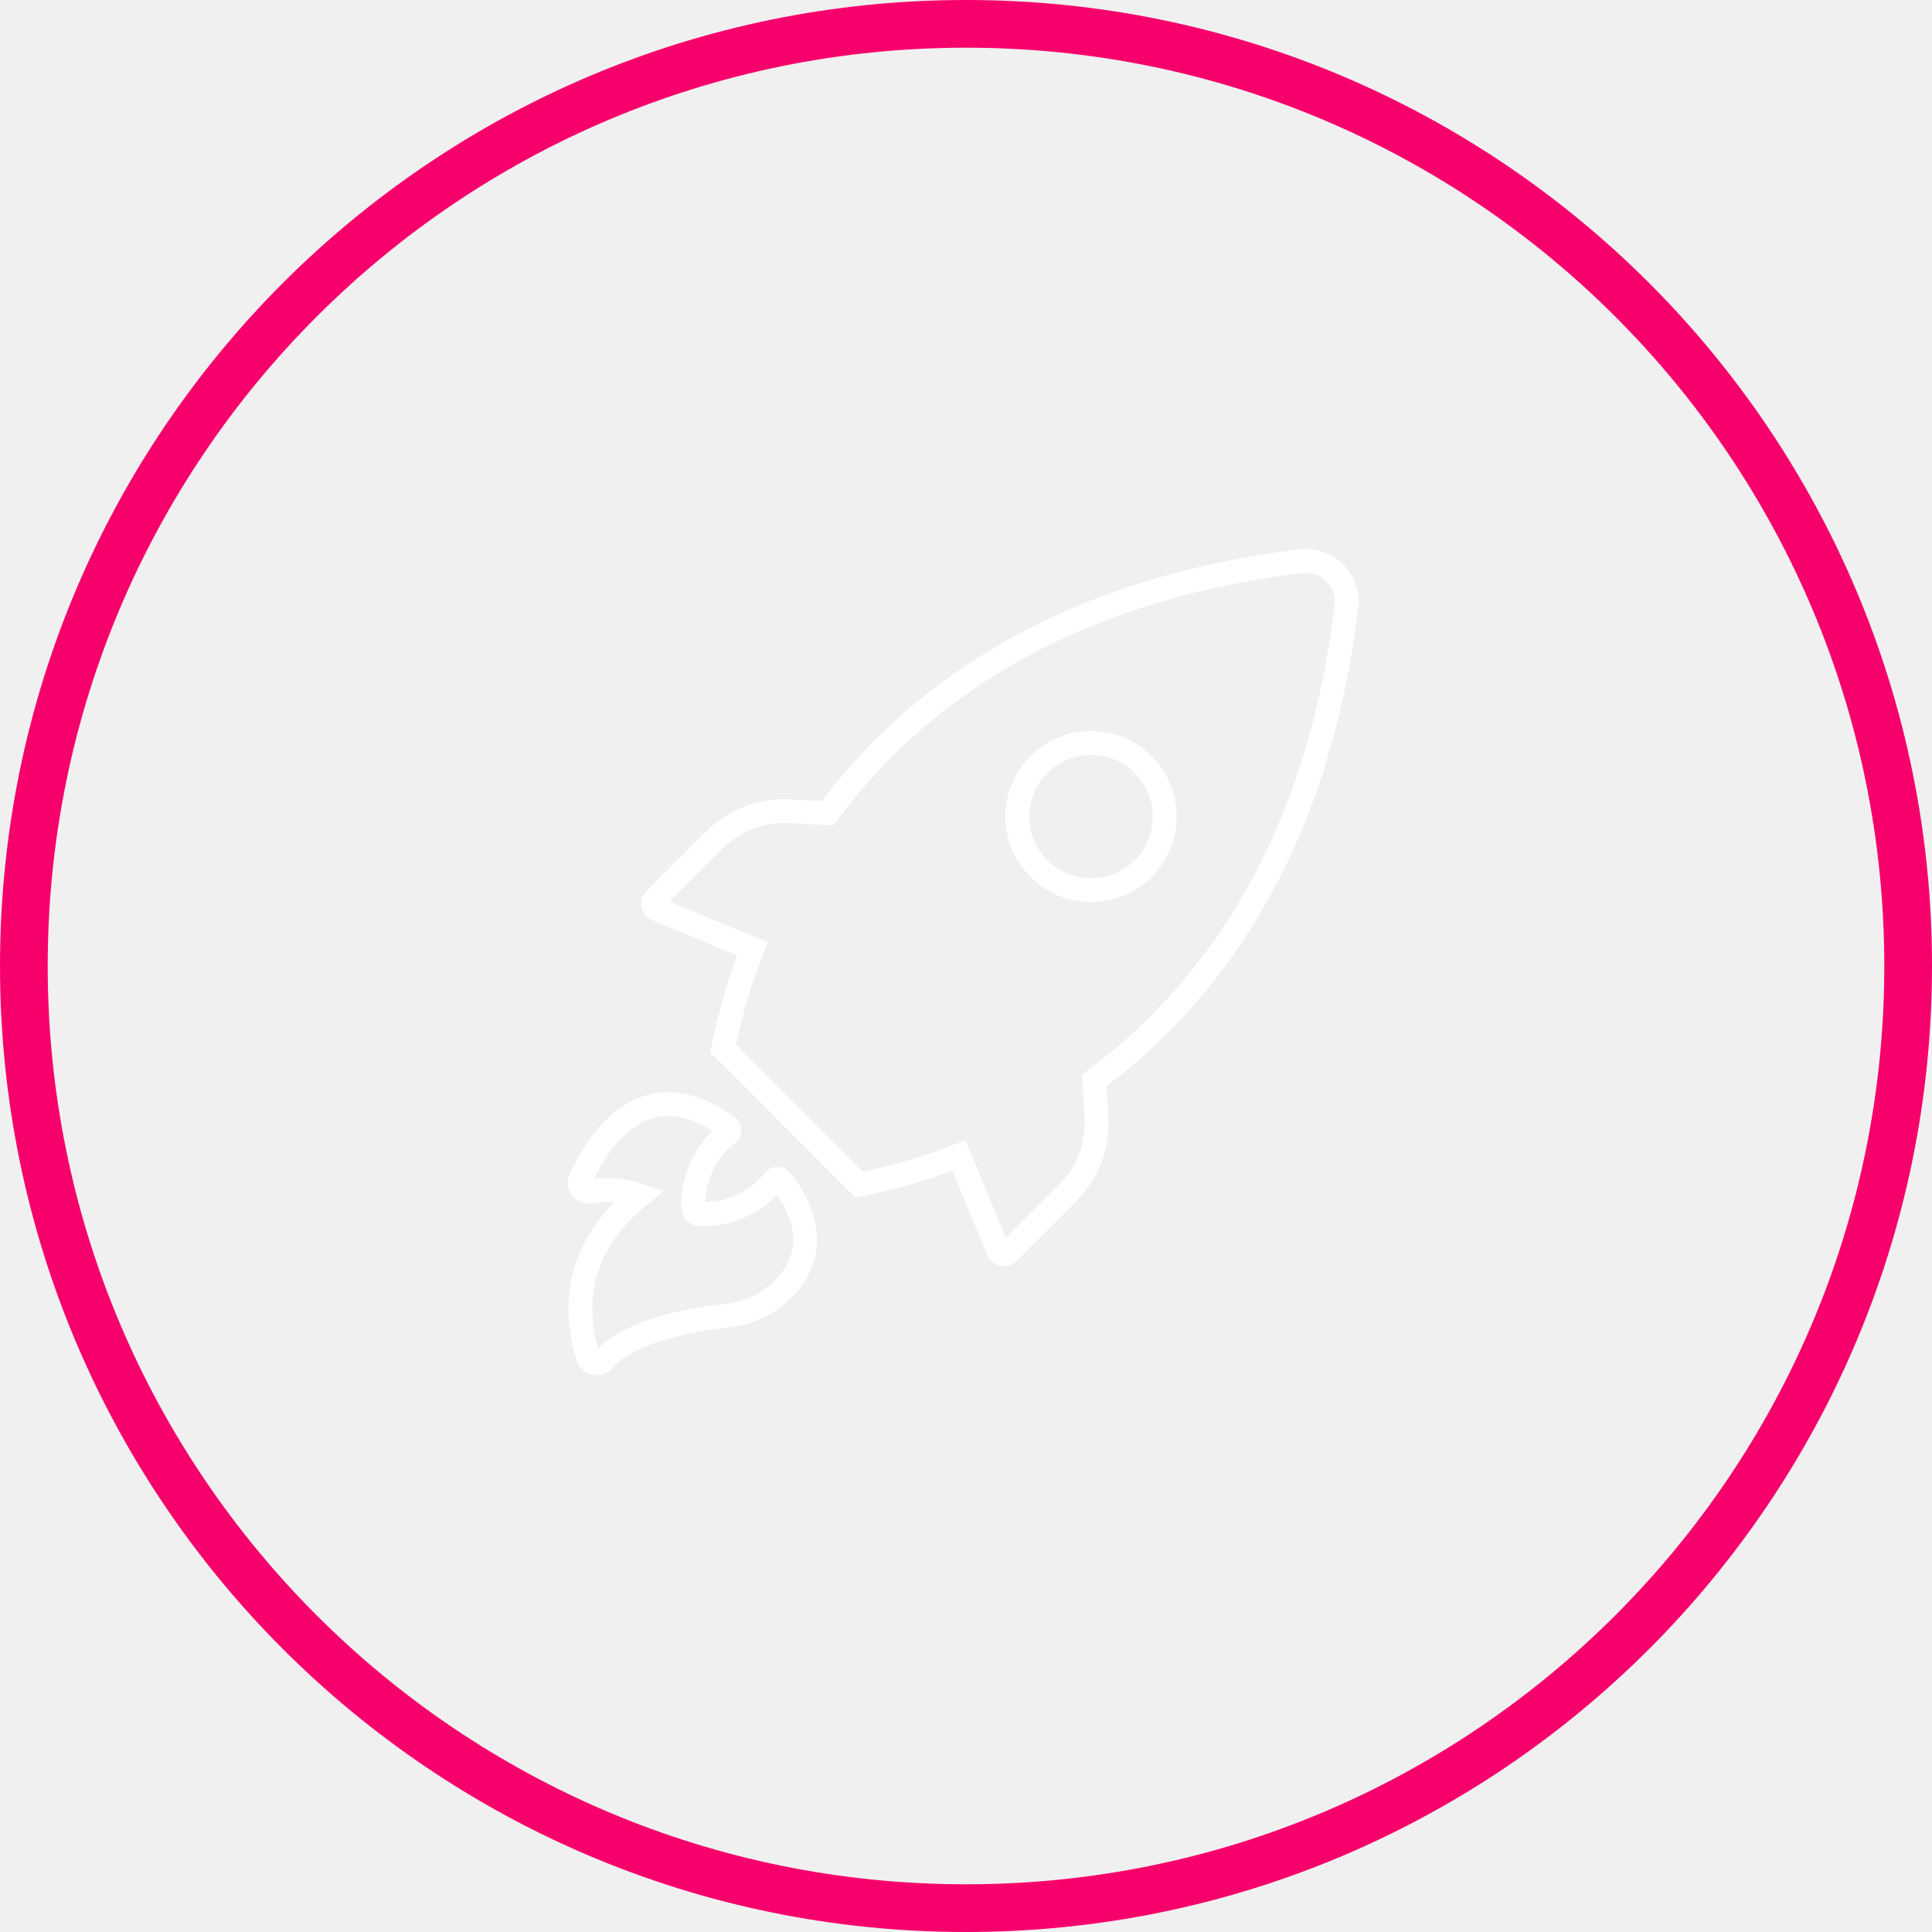
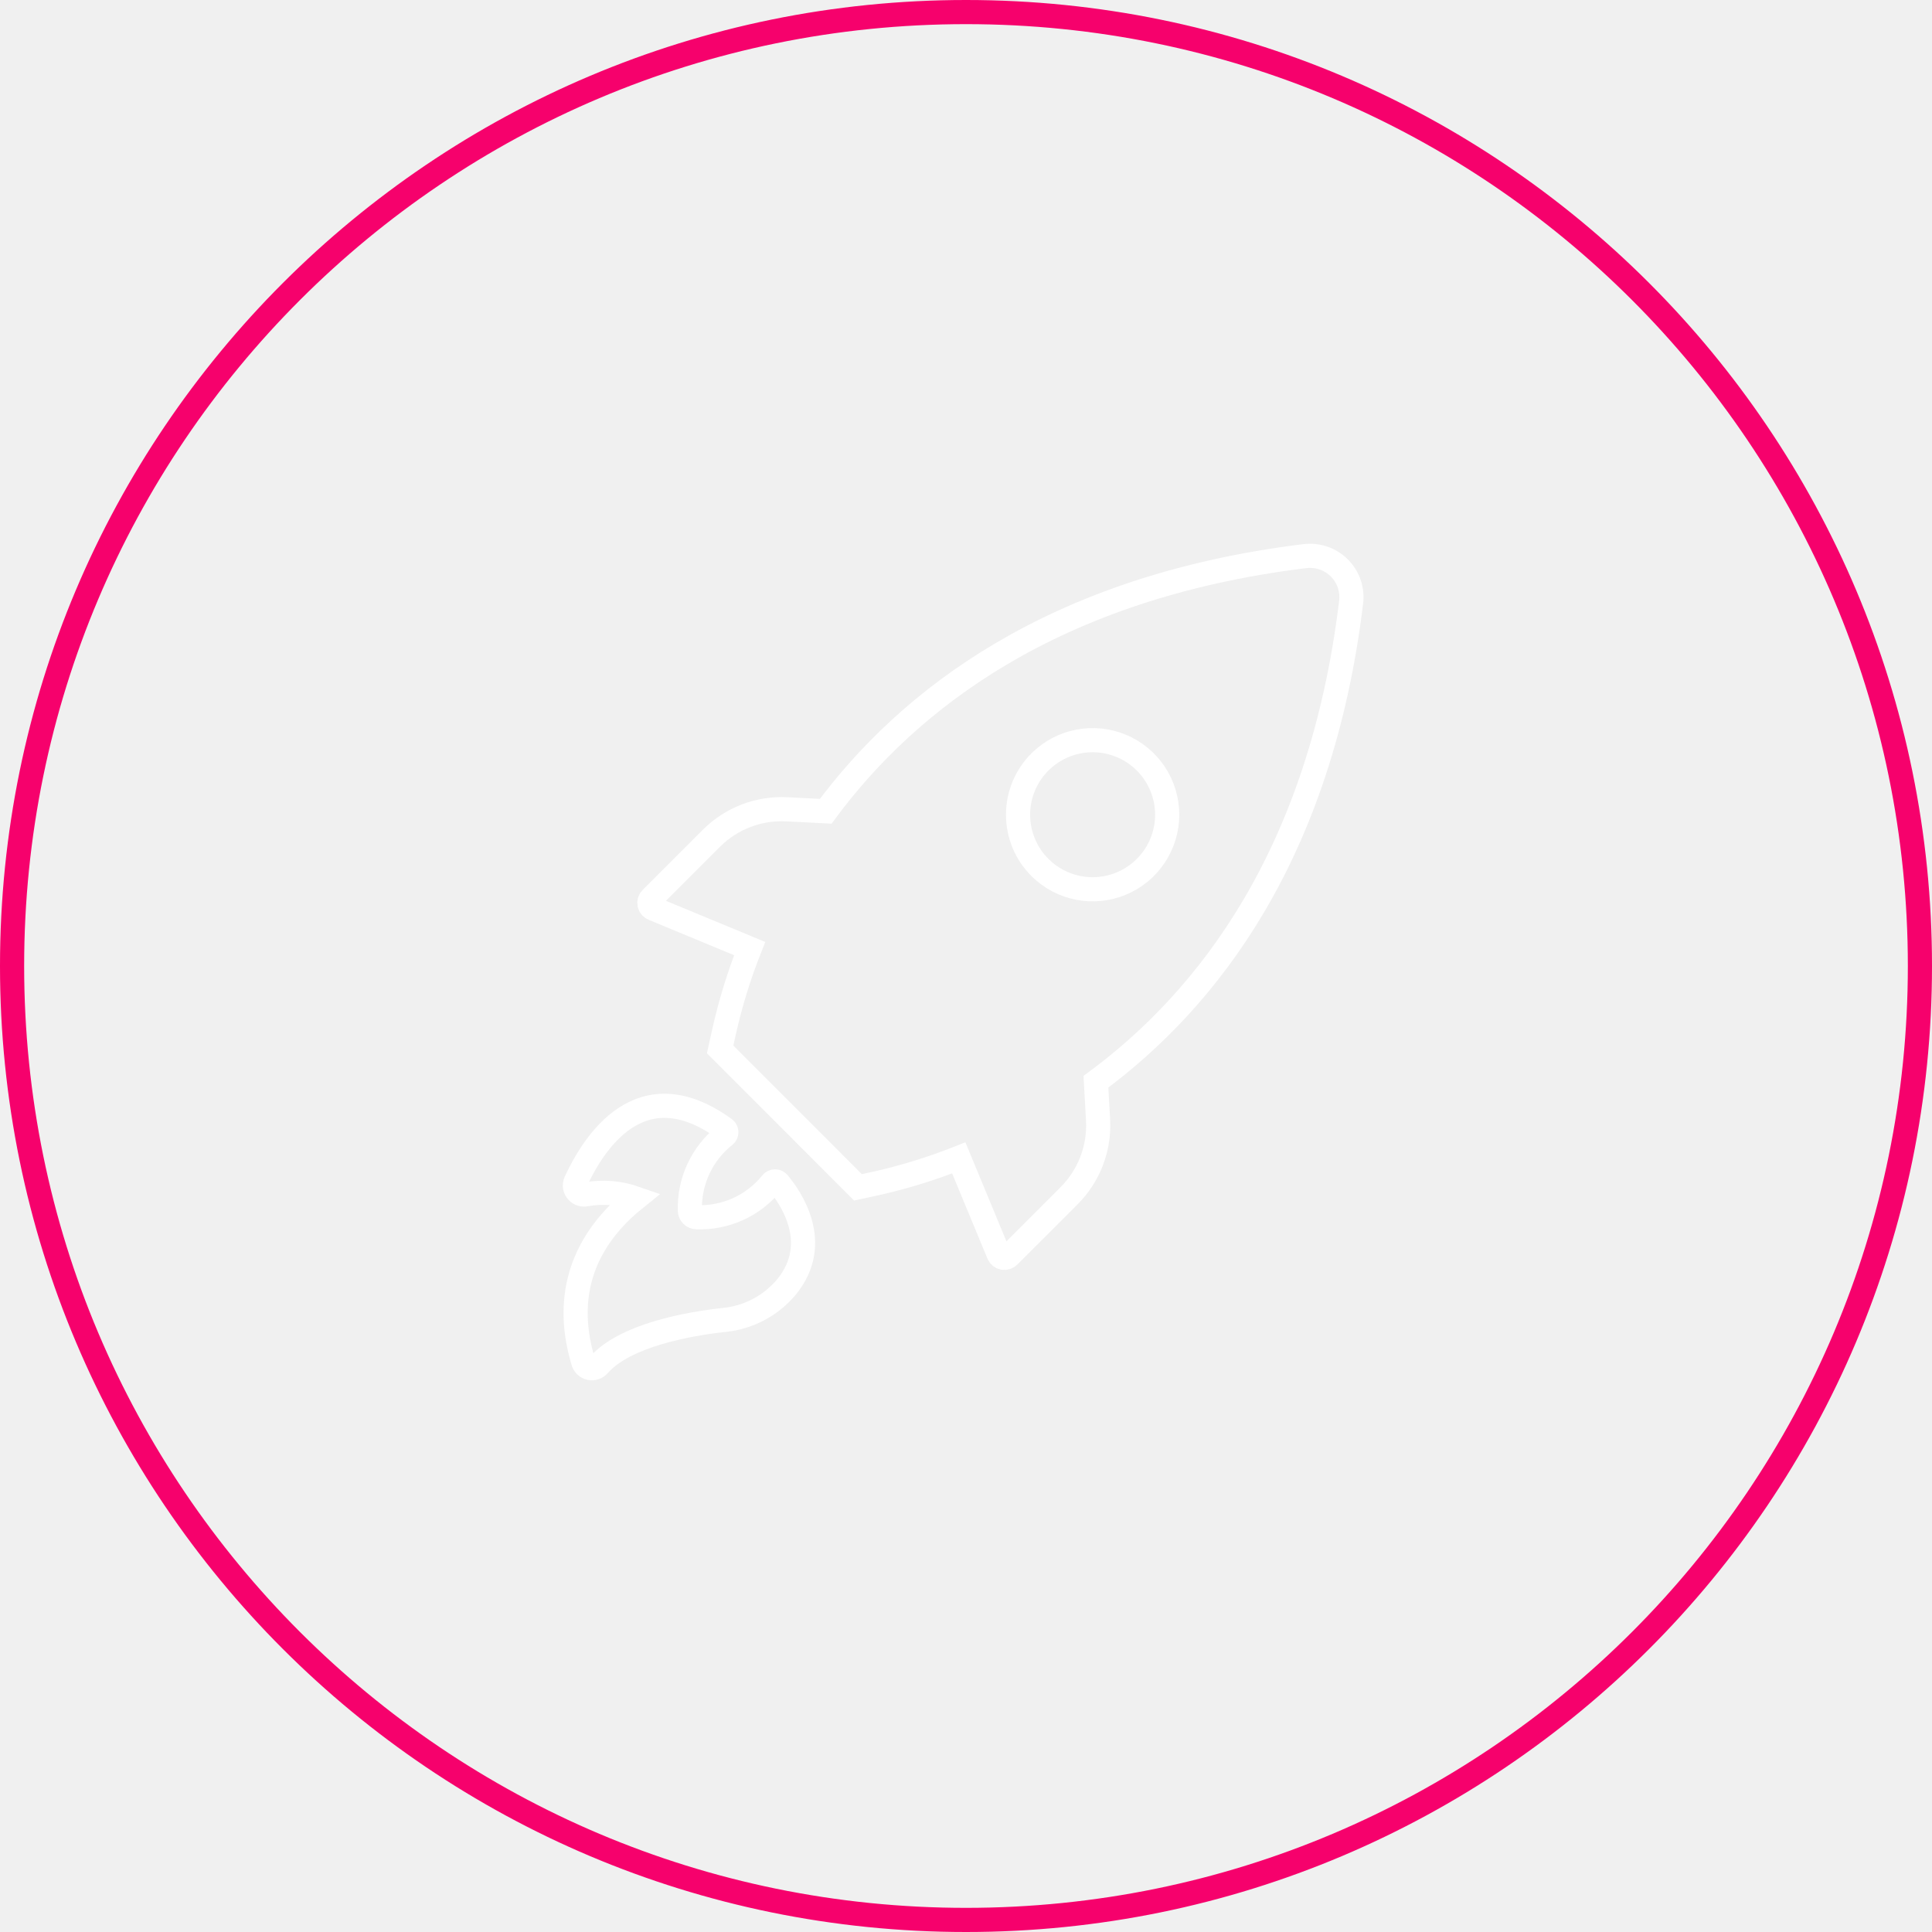
- <svg xmlns="http://www.w3.org/2000/svg" width="162px" height="162px" viewBox="0 0 162 162" version="1.1">
+ <svg xmlns="http://www.w3.org/2000/svg" width="160px" height="160px" viewBox="0 0 160 160" version="1.1">
  <defs />
-   <g id="Page-1" stroke="none" stroke-width="1" fill="none" fill-rule="evenodd">
-     <g id="ASSET-SHEET" transform="translate(-1543, -1229)">
-       <g id="m-P-DT02-200x200" transform="translate(1545, 1231)">
-         <circle id="Oval-2-Copy-2" stroke="#F6016C" stroke-width="4" cx="79" cy="79" r="79" />
-         <g id="Group-15" transform="translate(46.61, 45.03)" stroke="#FFFFFF" stroke-width="2">
-           <path d="M14.474,32.527 C13.576,34.792 12.86,37.127 12.332,39.507 L12.029,40.879 L23.443,52.299 L24.815,52.004 C27.193,51.476 29.527,50.76 31.792,49.862 L35.092,57.823 C35.159,57.981 35.301,58.099 35.47,58.132 C35.642,58.164 35.816,58.11 35.936,57.987 L40.925,52.998 C42.573,51.353 43.445,49.085 43.329,46.761 L43.15,43.555 C52.387,36.733 61.731,24.773 64.277,3.9 C64.425,2.838 64.068,1.769 63.312,1.01 C62.556,0.252 61.49,-0.11 60.428,0.029 C39.561,2.595 27.592,11.949 20.773,21.157 L17.575,20.993 C15.254,20.867 12.989,21.725 11.338,23.36 L6.349,28.349 C6.207,28.469 6.143,28.654 6.175,28.837 C6.21,29.019 6.339,29.166 6.513,29.228 L14.474,32.527 Z" id="Page-1" />
-           <path d="M5.025,53.209 C3.703,52.746 2.285,52.633 0.907,52.88 C0.658,52.933 0.398,52.856 0.221,52.673 C-0.001,52.454 -0.063,52.116 0.068,51.829 C1.532,48.687 5.408,42.367 12.428,47.473 C12.503,47.54 12.544,47.634 12.544,47.733 C12.544,47.832 12.503,47.929 12.428,47.993 C10.522,49.494 9.445,51.813 9.525,54.239 C9.536,54.531 9.769,54.764 10.061,54.775 C12.474,54.871 14.792,53.818 16.304,51.933 C16.371,51.85 16.47,51.805 16.575,51.805 C16.682,51.805 16.781,51.85 16.848,51.933 C17.824,53.094 20.505,56.882 17.535,60.538 C16.237,62.098 14.377,63.084 12.359,63.283 C9.477,63.591 4.154,64.532 1.977,67.017 C1.8,67.226 1.519,67.322 1.251,67.266 C0.98,67.207 0.763,67.006 0.688,66.74 C-0.082,64.119 -1.274,58.26 5.025,53.209 L5.025,53.209 Z" id="Path" />
-           <path d="M38.518,17.066 C40.287,15.305 42.94,14.782 45.246,15.739 C47.551,16.696 49.052,18.945 49.052,21.44 C49.052,23.938 47.551,26.187 45.246,27.144 C42.94,28.101 40.287,27.578 38.518,25.815 C37.354,24.657 36.7,23.083 36.7,21.44 C36.7,19.8 37.354,18.226 38.518,17.066 Z" id="Path" />
-         </g>
+   <g id="ASSET-SHEET" stroke="none" stroke-width="1" fill="none" fill-rule="evenodd" transform="translate(-1544, -1230)">
+     <g id="m-P-DT02-200x200" transform="translate(1545, 1231)" stroke-width="2">
+       <circle id="Oval-2-Copy-2" stroke="#F6016C" cx="79" cy="79" r="79" />
+       <g id="Group-15" transform="translate(46.61, 45.03)" stroke="#FFFFFF">
+         <path d="M14.474,32.527 C13.576,34.792 12.86,37.127 12.332,39.507 L12.029,40.879 L23.443,52.299 L24.815,52.004 C27.193,51.476 29.527,50.76 31.792,49.862 L35.092,57.823 C35.159,57.981 35.301,58.099 35.47,58.132 C35.642,58.164 35.816,58.11 35.936,57.987 L40.925,52.998 C42.573,51.353 43.445,49.085 43.329,46.761 L43.15,43.555 C52.387,36.733 61.731,24.773 64.277,3.9 C64.425,2.838 64.068,1.769 63.312,1.01 C62.556,0.252 61.49,-0.11 60.428,0.029 C39.561,2.595 27.592,11.949 20.773,21.157 L17.575,20.993 C15.254,20.867 12.989,21.725 11.338,23.36 L6.349,28.349 C6.207,28.469 6.143,28.654 6.175,28.837 C6.21,29.019 6.339,29.166 6.513,29.228 L14.474,32.527 Z" id="Page-1" />
+         <path d="M5.025,53.209 C3.703,52.746 2.285,52.633 0.907,52.88 C0.658,52.933 0.398,52.856 0.221,52.673 C-0.001,52.454 -0.063,52.116 0.068,51.829 C1.532,48.687 5.408,42.367 12.428,47.473 C12.503,47.54 12.544,47.634 12.544,47.733 C12.544,47.832 12.503,47.929 12.428,47.993 C10.522,49.494 9.445,51.813 9.525,54.239 C9.536,54.531 9.769,54.764 10.061,54.775 C12.474,54.871 14.792,53.818 16.304,51.933 C16.371,51.85 16.47,51.805 16.575,51.805 C16.682,51.805 16.781,51.85 16.848,51.933 C17.824,53.094 20.505,56.882 17.535,60.538 C16.237,62.098 14.377,63.084 12.359,63.283 C9.477,63.591 4.154,64.532 1.977,67.017 C1.8,67.226 1.519,67.322 1.251,67.266 C0.98,67.207 0.763,67.006 0.688,66.74 C-0.082,64.119 -1.274,58.26 5.025,53.209 L5.025,53.209 Z" id="Path" />
+         <path d="M38.518,17.066 C40.287,15.305 42.94,14.782 45.246,15.739 C47.551,16.696 49.052,18.945 49.052,21.44 C49.052,23.938 47.551,26.187 45.246,27.144 C42.94,28.101 40.287,27.578 38.518,25.815 C37.354,24.657 36.7,23.083 36.7,21.44 C36.7,19.8 37.354,18.226 38.518,17.066 Z" id="Path" />
      </g>
    </g>
  </g>
</svg>
